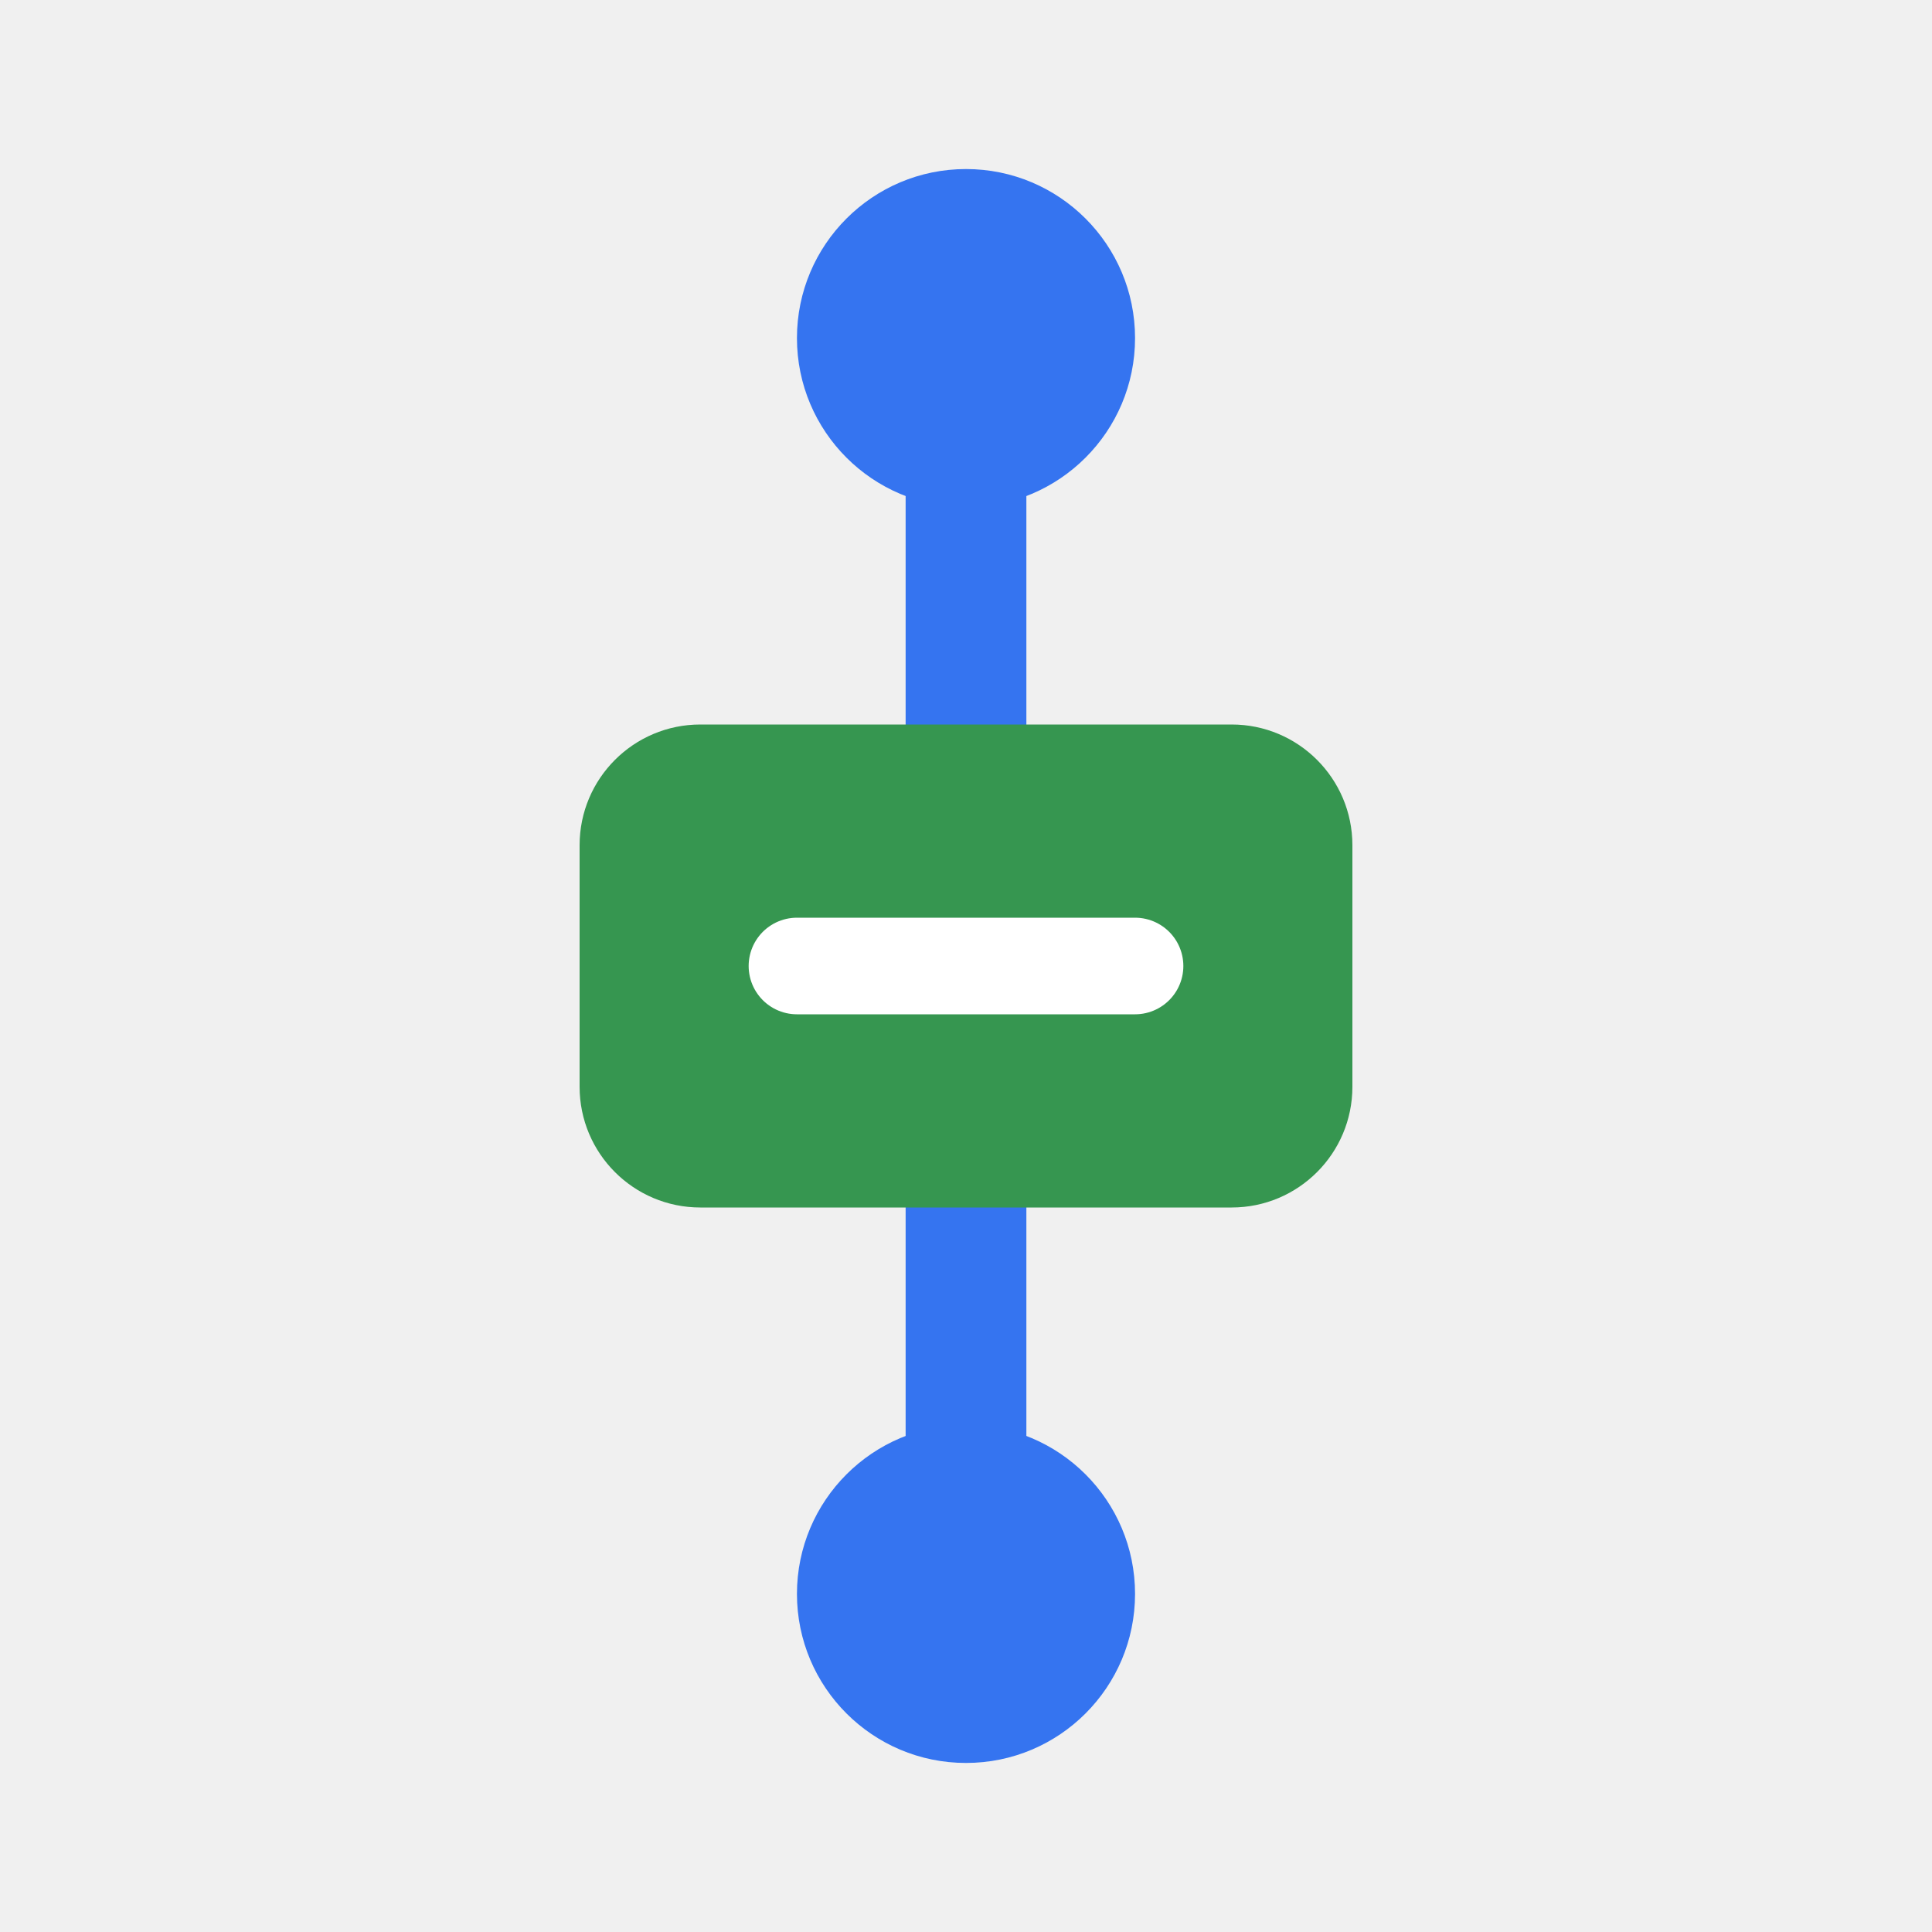
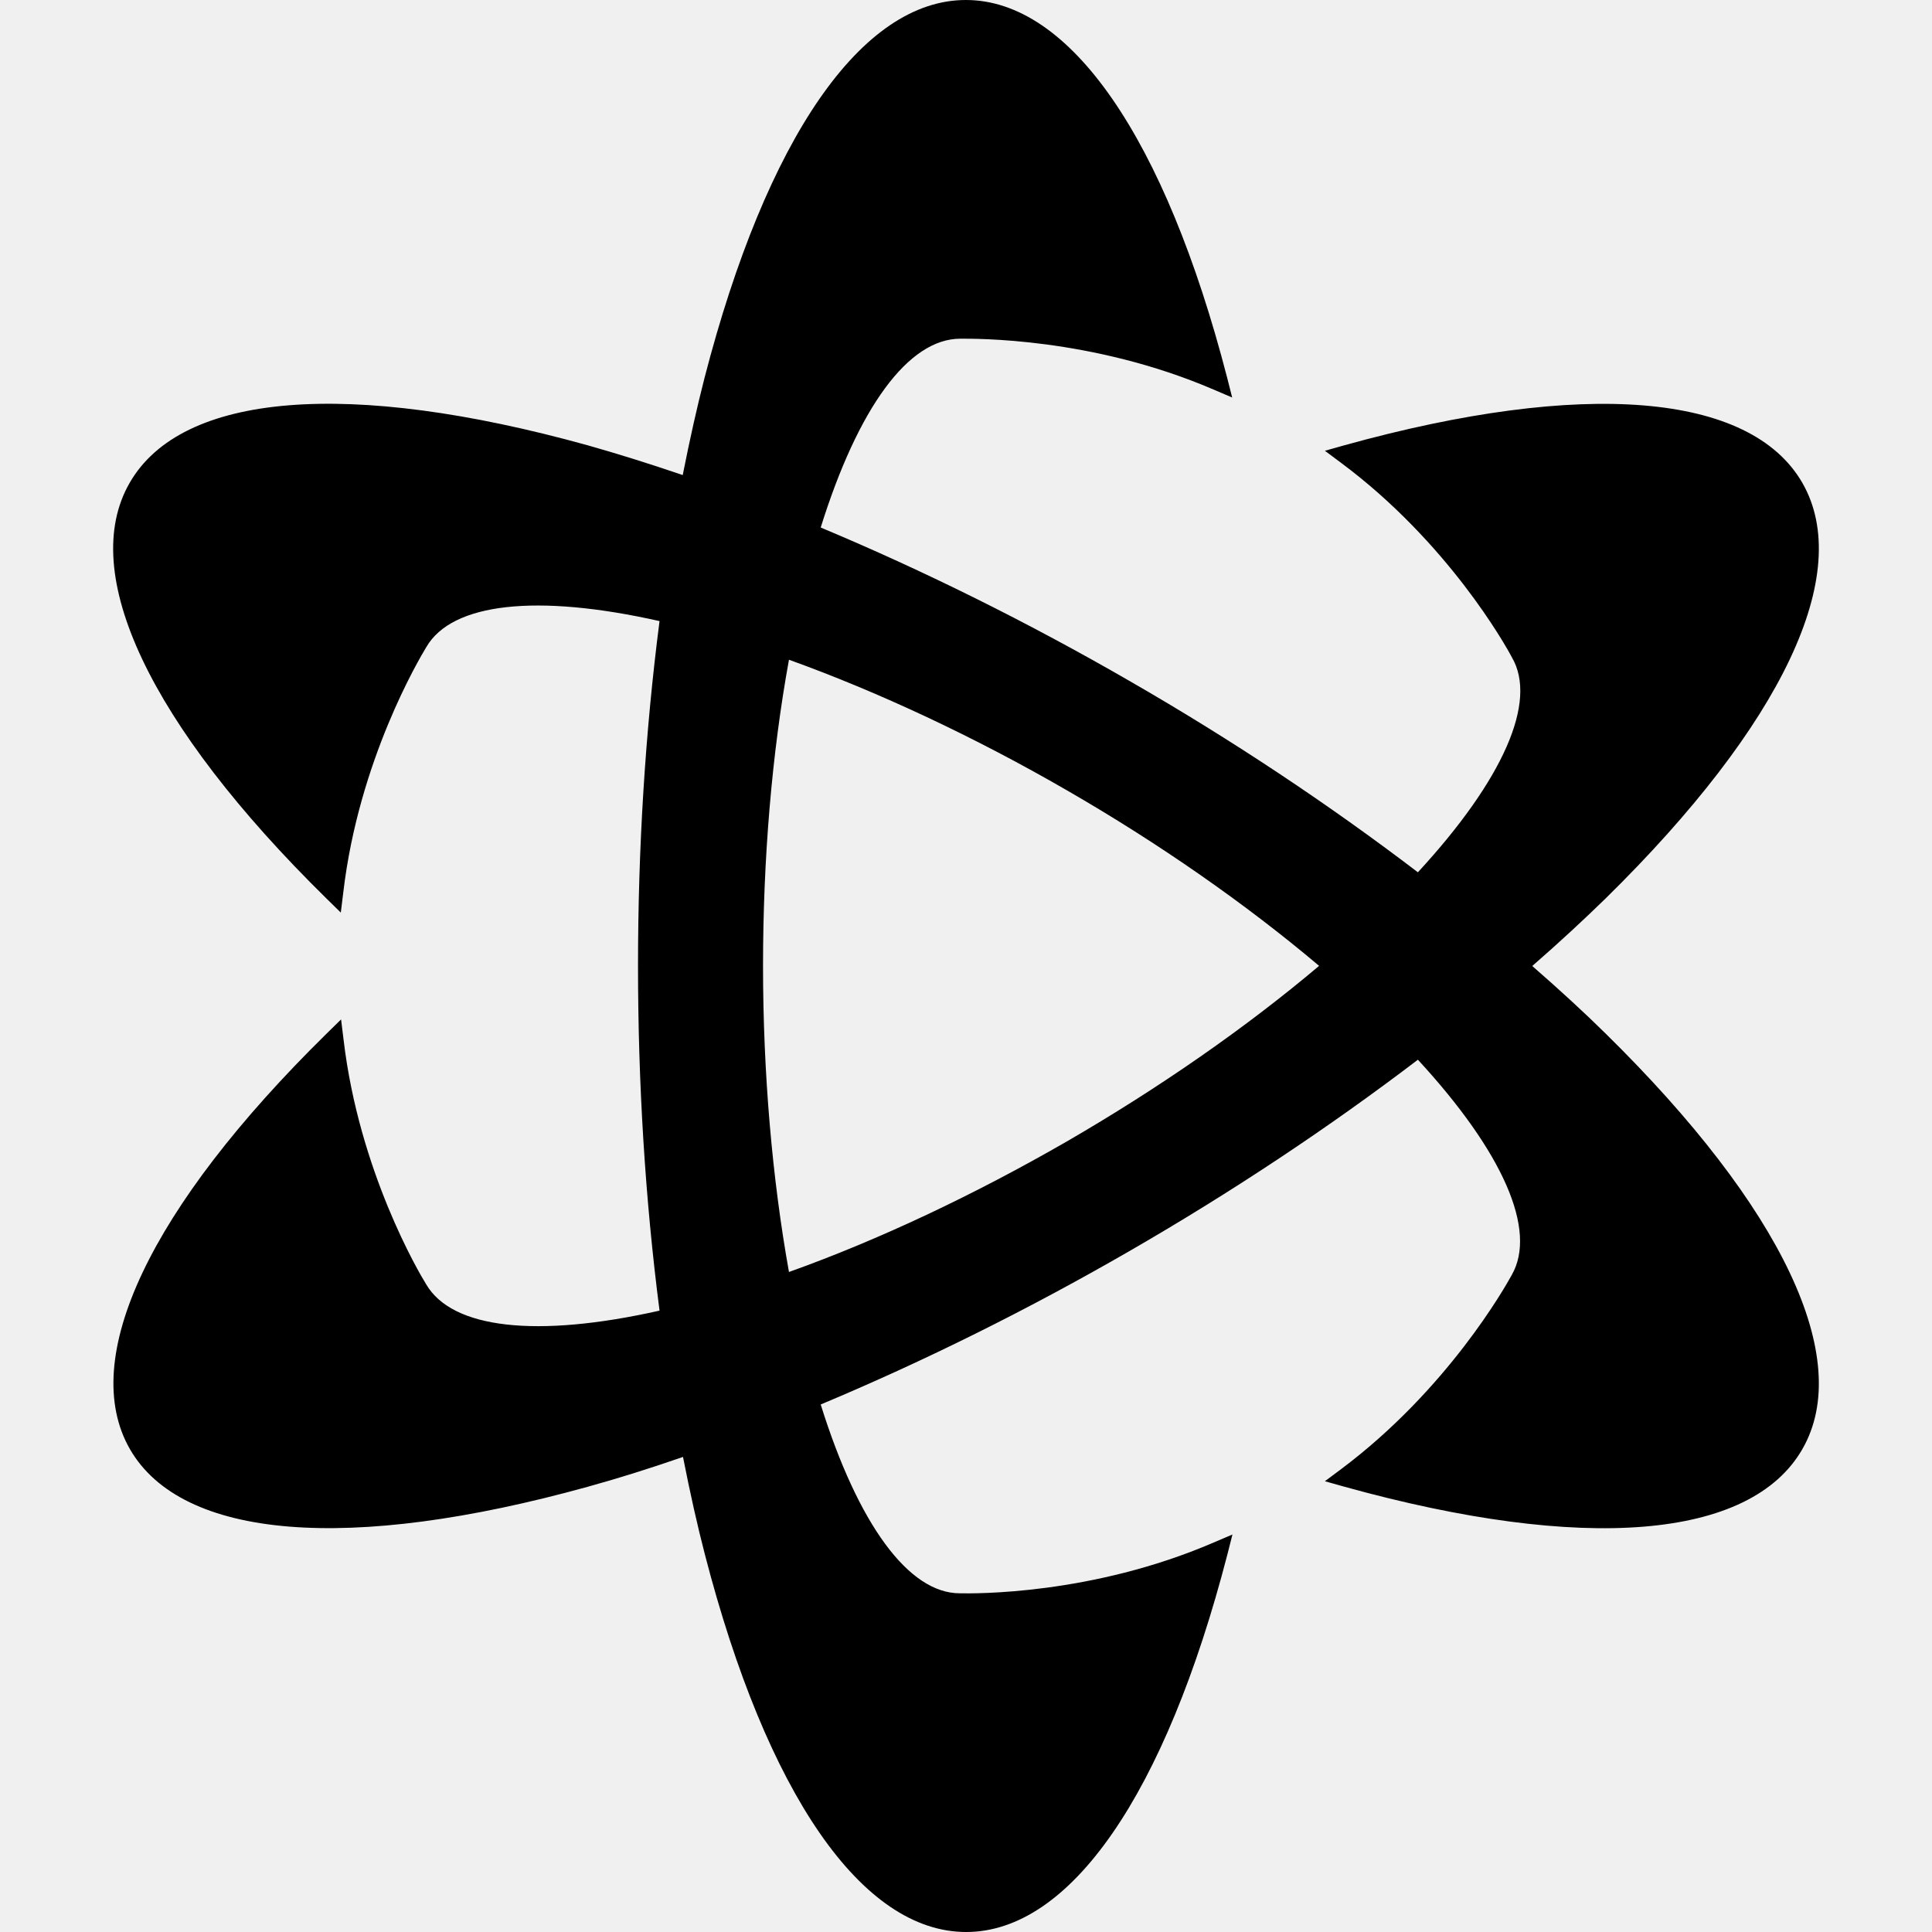
- <svg xmlns="http://www.w3.org/2000/svg" width="40" height="40" viewBox="0 0 40 40" fill="none">
-   <path d="M20 7v9M20 24v9" stroke="#3574F0" stroke-width="2.5" stroke-linecap="round" />
-   <circle cx="20" cy="7" r="3.5" fill="#3574F0" />
-   <circle cx="20" cy="33" r="3.5" fill="#3574F0" />
-   <rect x="12" y="15" width="16" height="10" rx="2.5" fill="#369650" />
-   <path d="M16.5 20h7" stroke="#FFFFFF" stroke-width="2" stroke-linecap="round" />
+ <svg xmlns="http://www.w3.org/2000/svg" width="40" height="40" viewBox="-40 0 683 683" fill="none">
+   <path d="M501.741 341.451C511.594 332.864 520.082 324.959 527.692 317.543C590.227 256.064 615.495 202.587 597.154 170.677C578.813 138.864 519.789 133.985 435.303 157.405L428.376 159.357L434.132 163.651C471.888 191.755 492.278 228.155 494.521 232.448C503.595 248.062 491.4 275.679 461.254 308.37C429.742 284.364 395.596 261.626 359.499 240.841C323.5 220.055 286.72 201.807 250.135 186.486C263.403 144.036 281.159 119.737 299.5 119.737C304.183 119.737 345.841 119.152 388.962 137.693L395.596 140.523L393.84 133.594C371.889 48.695 338.231 0 301.451 0C264.671 0 231.013 48.695 209.062 133.594C206.428 143.841 203.892 155.161 201.355 167.944C189.063 163.748 178.038 160.333 167.697 157.405C83.21 133.985 24.187 138.766 5.846 170.677C-12.495 202.49 12.773 256.064 75.308 317.543L80.479 322.617L81.357 315.494C86.82 268.848 108.186 232.936 110.722 228.74C119.795 213.126 149.746 209.809 193.16 219.567C188.087 258.894 185.55 299.88 185.55 341.451C185.55 383.023 188.087 424.008 193.16 463.335C149.746 473.094 119.795 469.776 110.625 453.967C108.186 450.064 86.918 414.055 81.454 367.506L80.576 360.383L75.406 365.457C12.87 426.936 -12.398 480.413 5.943 512.323C24.285 544.136 83.308 549.015 167.795 525.595C178.038 522.765 189.063 519.349 201.453 515.056C203.989 527.937 206.526 539.257 209.16 549.406C231.111 634.305 264.769 683 301.549 683C338.329 683 371.987 634.305 393.938 549.406L395.694 542.477L389.06 545.307C345.841 563.946 304.183 563.36 299.305 563.263C281.256 563.263 263.403 538.964 250.135 496.514C286.72 481.193 323.5 462.945 359.499 442.159C395.499 421.374 429.742 398.636 461.254 374.63C491.4 407.321 503.497 434.938 494.424 450.747C492.18 454.845 471.79 491.147 434.132 519.349L428.376 523.643L435.303 525.595C519.789 549.015 578.813 544.234 597.154 512.323C615.495 480.51 590.227 426.936 527.692 365.457C520.18 358.041 511.594 350.136 501.741 341.549V341.451ZM426.327 341.451C400.572 363.213 369.84 384.584 337.158 403.516C304.476 422.349 270.622 438.353 238.915 449.673C232.964 416.494 229.745 379.217 229.745 341.451C229.745 303.686 232.867 266.408 238.915 233.229C270.622 244.647 304.573 260.553 337.158 279.387C369.84 298.221 400.572 319.69 426.327 341.451Z" fill="black" />
</svg>
